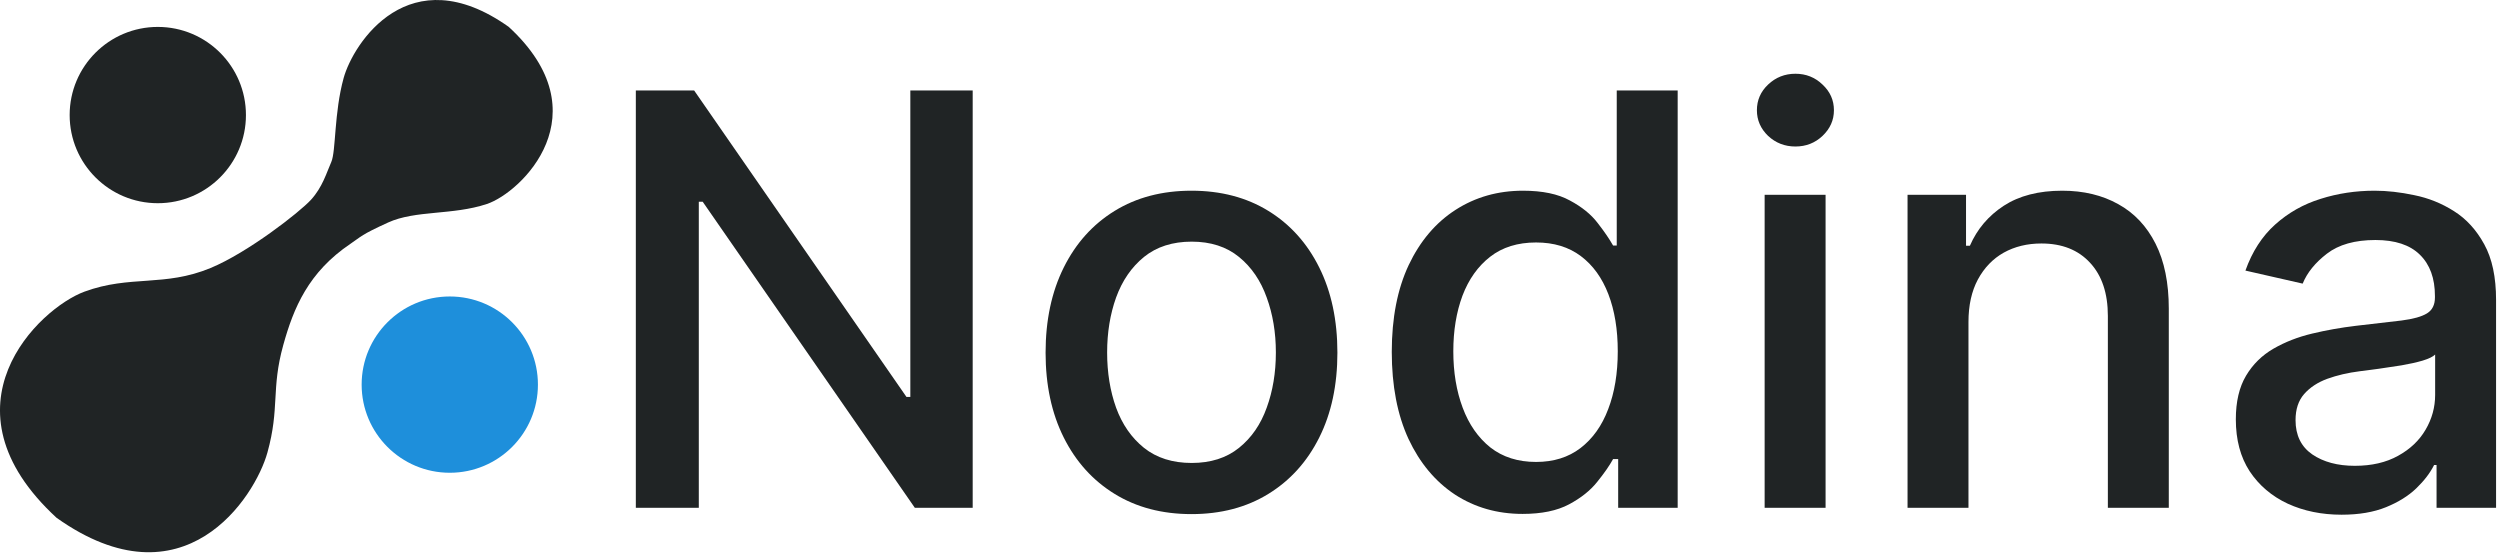
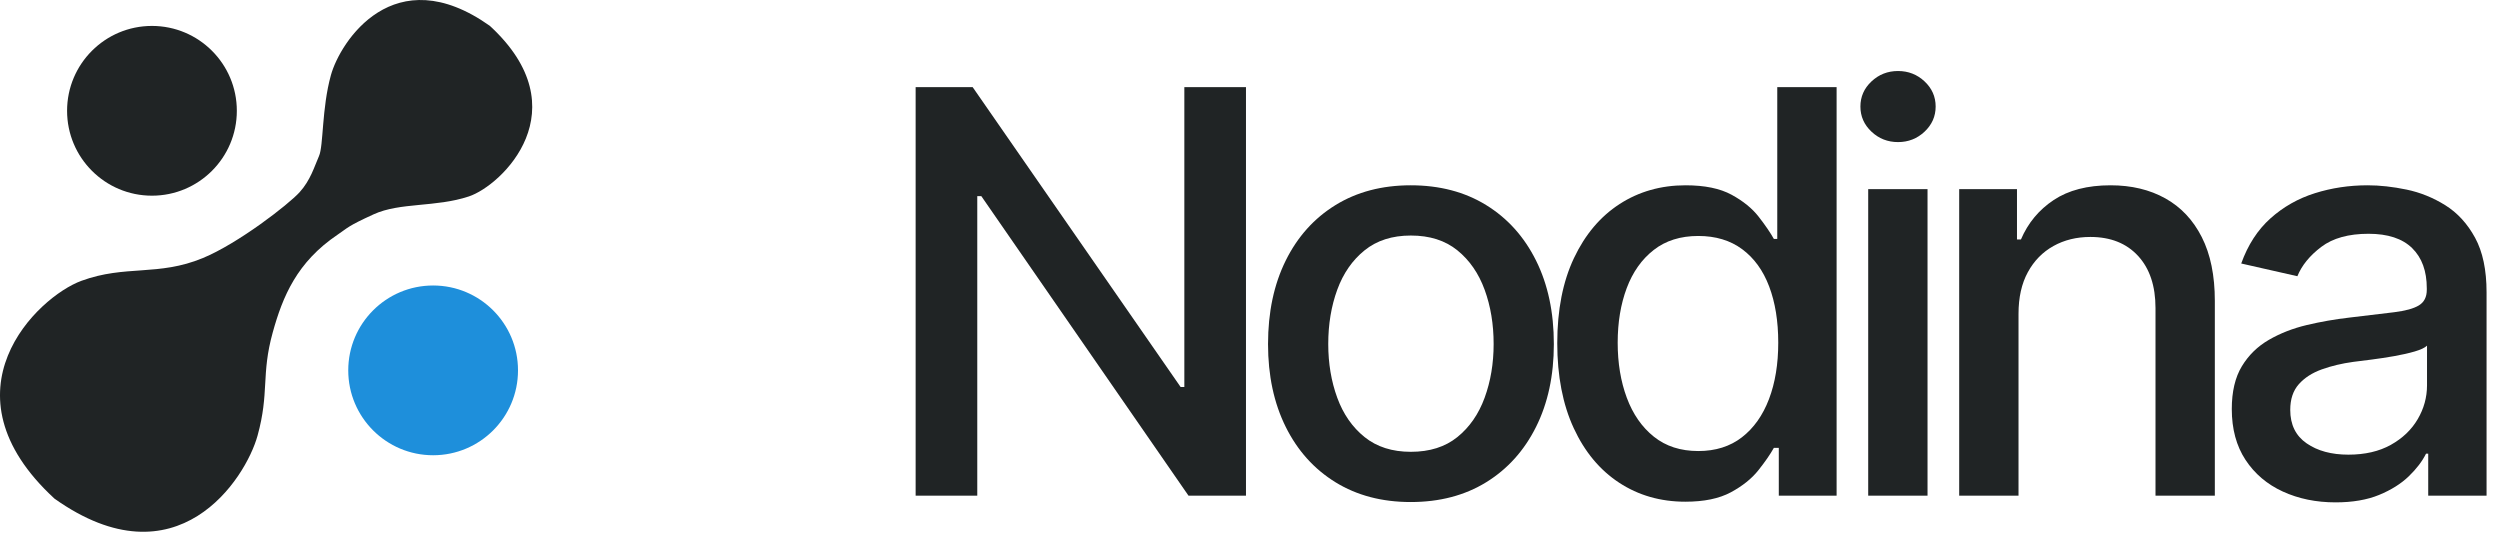
- <svg xmlns="http://www.w3.org/2000/svg" width="234" height="52" viewBox="0 0 234 52" fill="none">
+ <svg xmlns="http://www.w3.org/2000/svg" width="243" height="52" viewBox="0 0 243 52" fill="none">
  <path d="M32.164 7.306C33.062 4.06 38.287 -4.098 47.613 2.513C56.462 10.655 48.785 18.026 45.57 19.094C42.356 20.162 38.886 19.658 36.325 20.828C33.763 21.997 33.842 22.117 32.807 22.816C28.866 25.475 27.482 28.805 26.509 32.315C25.368 36.43 26.193 38.158 25.032 42.352C23.872 46.545 17.213 56.916 5.302 48.472C-5.998 38.074 3.628 28.87 7.911 27.296C12.194 25.723 15.385 26.88 19.719 25.082C23.185 23.645 28.033 19.877 29.111 18.696C30.189 17.515 30.567 16.16 31.008 15.165C31.45 14.169 31.266 10.552 32.164 7.306Z" fill="#202425" />
  <circle cx="42.1" cy="36" r="8.25" fill="#1E8FDB" />
  <circle cx="14.77" cy="10.77" r="8.25" fill="#202425" />
-   <g transform="translate(-4 0)">
-     <path d="M223.174 48.177C221.317 48.177 219.639 47.834 218.138 47.147C216.638 46.448 215.449 45.437 214.571 44.115C213.707 42.792 213.274 41.171 213.274 39.251C213.274 37.598 213.592 36.237 214.228 35.169C214.864 34.101 215.722 33.255 216.803 32.632C217.884 32.009 219.092 31.538 220.427 31.221C221.762 30.903 223.123 30.661 224.509 30.496C226.264 30.292 227.688 30.127 228.781 30C229.875 29.86 230.67 29.637 231.166 29.332C231.662 29.027 231.91 28.531 231.91 27.844V27.711C231.91 26.045 231.439 24.754 230.498 23.839C229.57 22.923 228.184 22.465 226.34 22.465C224.42 22.465 222.907 22.892 221.8 23.744C220.707 24.583 219.95 25.517 219.53 26.547L214.171 25.327C214.806 23.546 215.735 22.11 216.955 21.016C218.189 19.91 219.607 19.108 221.209 18.613C222.811 18.104 224.496 17.85 226.264 17.85C227.433 17.85 228.673 17.989 229.983 18.269C231.306 18.536 232.539 19.032 233.683 19.757C234.841 20.482 235.788 21.518 236.525 22.866C237.263 24.201 237.632 25.937 237.632 28.073V47.529H232.062V43.523H231.833C231.464 44.261 230.911 44.986 230.174 45.698C229.436 46.41 228.489 47.001 227.332 47.472C226.175 47.942 224.789 48.177 223.174 48.177ZM224.413 43.6C225.99 43.6 227.338 43.288 228.457 42.665C229.589 42.042 230.447 41.228 231.032 40.224C231.63 39.206 231.929 38.119 231.929 36.962V33.185C231.725 33.389 231.331 33.579 230.746 33.757C230.174 33.923 229.519 34.069 228.781 34.196C228.044 34.31 227.325 34.419 226.626 34.52C225.927 34.609 225.342 34.686 224.871 34.749C223.765 34.889 222.754 35.124 221.838 35.455C220.936 35.786 220.211 36.262 219.664 36.886C219.13 37.496 218.863 38.31 218.863 39.327C218.863 40.739 219.384 41.807 220.427 42.531C221.47 43.243 222.798 43.6 224.413 43.6Z" fill="#202425" />
-     <path d="M188.249 30.133V47.529H182.546V18.231H188.02V23H188.383C189.057 21.448 190.112 20.202 191.549 19.261C192.998 18.32 194.823 17.85 197.023 17.85C199.02 17.85 200.768 18.269 202.268 19.108C203.769 19.935 204.932 21.169 205.759 22.809C206.586 24.449 206.999 26.477 206.999 28.893V47.529H201.296V29.58C201.296 27.457 200.743 25.797 199.636 24.602C198.53 23.394 197.01 22.79 195.078 22.79C193.755 22.79 192.579 23.076 191.549 23.648C190.532 24.22 189.724 25.06 189.126 26.166C188.542 27.259 188.249 28.582 188.249 30.133Z" fill="#202425" />
-     <path d="M169.17 47.531V18.233H174.874V47.531H169.17ZM172.051 13.713C171.059 13.713 170.207 13.382 169.495 12.721C168.795 12.047 168.446 11.246 168.446 10.318C168.446 9.377 168.795 8.575 169.495 7.914C170.207 7.24 171.059 6.903 172.051 6.903C173.042 6.903 173.888 7.24 174.587 7.914C175.299 8.575 175.656 9.377 175.656 10.318C175.656 11.246 175.299 12.047 174.587 12.721C173.888 13.382 173.042 13.713 172.051 13.713Z" fill="#202425" />
-     <path d="M146.515 48.102C144.15 48.102 142.039 47.498 140.182 46.29C138.339 45.069 136.889 43.333 135.834 41.082C134.791 38.819 134.27 36.104 134.27 32.938C134.27 29.771 134.797 27.063 135.853 24.812C136.921 22.561 138.383 20.838 140.24 19.643C142.096 18.448 144.201 17.85 146.553 17.85C148.372 17.85 149.834 18.155 150.94 18.766C152.059 19.363 152.924 20.063 153.534 20.864C154.157 21.665 154.641 22.371 154.984 22.981H155.327V8.466H161.03V47.529H155.461V42.971H154.984C154.641 43.594 154.145 44.306 153.496 45.107C152.86 45.908 151.983 46.608 150.864 47.205C149.745 47.803 148.295 48.102 146.515 48.102ZM147.774 43.238C149.414 43.238 150.8 42.806 151.932 41.941C153.077 41.063 153.941 39.849 154.526 38.298C155.124 36.746 155.423 34.941 155.423 32.881C155.423 30.846 155.13 29.066 154.545 27.54C153.96 26.014 153.102 24.825 151.97 23.973C150.839 23.121 149.44 22.695 147.774 22.695C146.057 22.695 144.627 23.14 143.482 24.03C142.338 24.92 141.473 26.135 140.888 27.673C140.316 29.212 140.03 30.948 140.03 32.881C140.03 34.839 140.322 36.6 140.907 38.164C141.492 39.728 142.357 40.968 143.501 41.883C144.659 42.786 146.083 43.238 147.774 43.238Z" fill="#202425" />
-     <path d="M115.524 48.12C112.778 48.12 110.381 47.491 108.334 46.232C106.286 44.973 104.697 43.212 103.565 40.948C102.433 38.685 101.867 36.04 101.867 33.014C101.867 29.974 102.433 27.317 103.565 25.041C104.697 22.764 106.286 20.997 108.334 19.738C110.381 18.479 112.778 17.85 115.524 17.85C118.271 17.85 120.668 18.479 122.715 19.738C124.763 20.997 126.352 22.764 127.484 25.041C128.616 27.317 129.181 29.974 129.181 33.014C129.181 36.04 128.616 38.685 127.484 40.948C126.352 43.212 124.763 44.973 122.715 46.232C120.668 47.491 118.271 48.12 115.524 48.12ZM115.544 43.333C117.324 43.333 118.799 42.862 119.969 41.921C121.139 40.98 122.003 39.727 122.563 38.163C123.135 36.599 123.421 34.876 123.421 32.994C123.421 31.125 123.135 29.409 122.563 27.844C122.003 26.268 121.139 25.002 119.969 24.049C118.799 23.095 117.324 22.618 115.544 22.618C113.751 22.618 112.263 23.095 111.08 24.049C109.91 25.002 109.039 26.268 108.467 27.844C107.908 29.409 107.628 31.125 107.628 32.994C107.628 34.876 107.908 36.599 108.467 38.163C109.039 39.727 109.91 40.98 111.08 41.921C112.263 42.862 113.751 43.333 115.544 43.333Z" fill="#202425" />
-     <path d="M95.044 8.466V47.529H89.627L69.771 18.88H69.408V47.529H63.514V8.466H68.97L88.845 37.153H89.207V8.466H95.044Z" fill="#202425" />
-   </g>
+   <path d="M121.109 8.47V48.18H115.523L95.386 19.067H94.991V48.18H89.0V8.47H94.543L114.755 37.615H115.118V8.47Z" fill="#202425" />
+   <path d="M137.122 48.798Q132.933 48.798 129.812 46.877Q126.691 44.955 124.972 41.493Q123.253 38.031 123.253 33.447Q123.253 28.799 124.972 25.327Q126.691 21.854 129.812 19.933Q132.933 18.011 137.122 18.011Q141.333 18.011 144.454 19.933Q147.575 21.854 149.304 25.327Q151.034 28.799 151.034 33.447Q151.034 38.031 149.304 41.493Q147.575 44.955 144.454 46.877Q141.333 48.798 137.122 48.798ZM137.133 43.916Q139.883 43.916 141.658 42.482Q143.433 41.048 144.307 38.658Q145.181 36.267 145.181 33.437Q145.181 30.558 144.307 28.165Q143.433 25.772 141.658 24.333Q139.883 22.894 137.133 22.894Q134.42 22.894 132.637 24.333Q130.854 25.772 129.98 28.165Q129.106 30.558 129.106 33.437Q129.106 36.267 129.98 38.658Q130.854 41.048 132.637 42.482Q134.42 43.916 137.133 43.916Z" fill="#202425" />
+   <path d="M163.817 48.766Q160.198 48.766 157.381 46.919Q154.564 45.072 152.965 41.613Q151.366 38.154 151.366 33.351Q151.366 28.517 152.991 25.082Q154.617 21.646 157.431 19.829Q160.246 18.011 163.838 18.011Q166.626 18.011 168.313 18.931Q170 19.85 170.951 21.076Q171.903 22.302 172.42 23.224H172.75V8.47H178.518V48.18H172.899V43.532H172.42Q171.892 44.476 170.917 45.704Q169.941 46.933 168.241 47.85Q166.541 48.766 163.817 48.766ZM165.075 43.841Q167.585 43.841 169.312 42.506Q171.039 41.171 171.943 38.799Q172.846 36.427 172.846 33.309Q172.846 30.18 171.964 27.848Q171.082 25.516 169.344 24.226Q167.607 22.936 165.075 22.936Q162.479 22.936 160.736 24.301Q158.993 25.665 158.116 28.008Q157.239 30.35 157.239 33.309Q157.239 36.283 158.127 38.668Q159.014 41.053 160.757 42.447Q162.5 43.841 165.075 43.841Z" fill="#202425" />
+   <path d="M181.589 48.18V18.384H187.356V48.18ZM184.488 13.811Q182.985 13.811 181.909 12.799Q180.832 11.786 180.832 10.357Q180.832 8.923 181.909 7.913Q182.985 6.903 184.488 6.903Q185.992 6.903 187.068 7.913Q188.145 8.923 188.145 10.354Q188.145 11.785 187.068 12.798Q185.992 13.811 184.488 13.811Z" fill="#202425" />
+   <path d="M196.2 30.505V48.18H190.433V18.384H196.051V23.277H196.435Q197.463 20.873 199.619 19.442Q201.775 18.011 205.144 18.011Q208.188 18.011 210.466 19.28Q212.745 20.548 214.014 23.048Q215.282 25.548 215.282 29.247V48.18H209.515V29.951Q209.515 26.715 207.82 24.874Q206.125 23.032 203.183 23.032Q201.173 23.032 199.593 23.914Q198.012 24.796 197.106 26.457Q196.2 28.117 196.2 30.505Z" fill="#202425" />
+   <path d="M227.015 48.83Q224.185 48.83 221.89 47.778Q219.595 46.725 218.263 44.699Q216.93 42.674 216.93 39.758Q216.93 37.221 217.906 35.606Q218.881 33.991 220.533 33.034Q222.186 32.077 224.214 31.595Q226.242 31.113 228.369 30.868Q231.045 30.553 232.7 30.35Q234.355 30.148 235.119 29.682Q235.884 29.215 235.884 28.17V28.021Q235.884 25.511 234.461 24.117Q233.038 22.723 230.224 22.723Q227.313 22.723 225.629 23.997Q223.945 25.271 223.305 26.849L217.847 25.612Q218.822 22.894 220.696 21.22Q222.57 19.546 225.008 18.779Q227.447 18.011 230.128 18.011Q231.913 18.011 233.912 18.427Q235.911 18.843 237.686 19.951Q239.461 21.06 240.578 23.109Q241.694 25.159 241.694 28.405V48.18H236.023V44.097H235.81Q235.266 45.2 234.139 46.29Q233.011 47.38 231.252 48.105Q229.493 48.83 227.015 48.83ZM228.262 44.193Q230.682 44.193 232.39 43.239Q234.099 42.285 235.002 40.742Q235.906 39.199 235.906 37.456V33.597Q235.586 33.906 234.712 34.162Q233.838 34.417 232.716 34.615Q231.594 34.812 230.52 34.95Q229.446 35.089 228.742 35.174Q227.063 35.404 225.669 35.907Q224.275 36.411 223.444 37.346Q222.612 38.282 222.612 39.844Q222.612 41.992 224.203 43.092Q225.794 44.193 228.262 44.193Z" fill="#202425" />
</svg>
